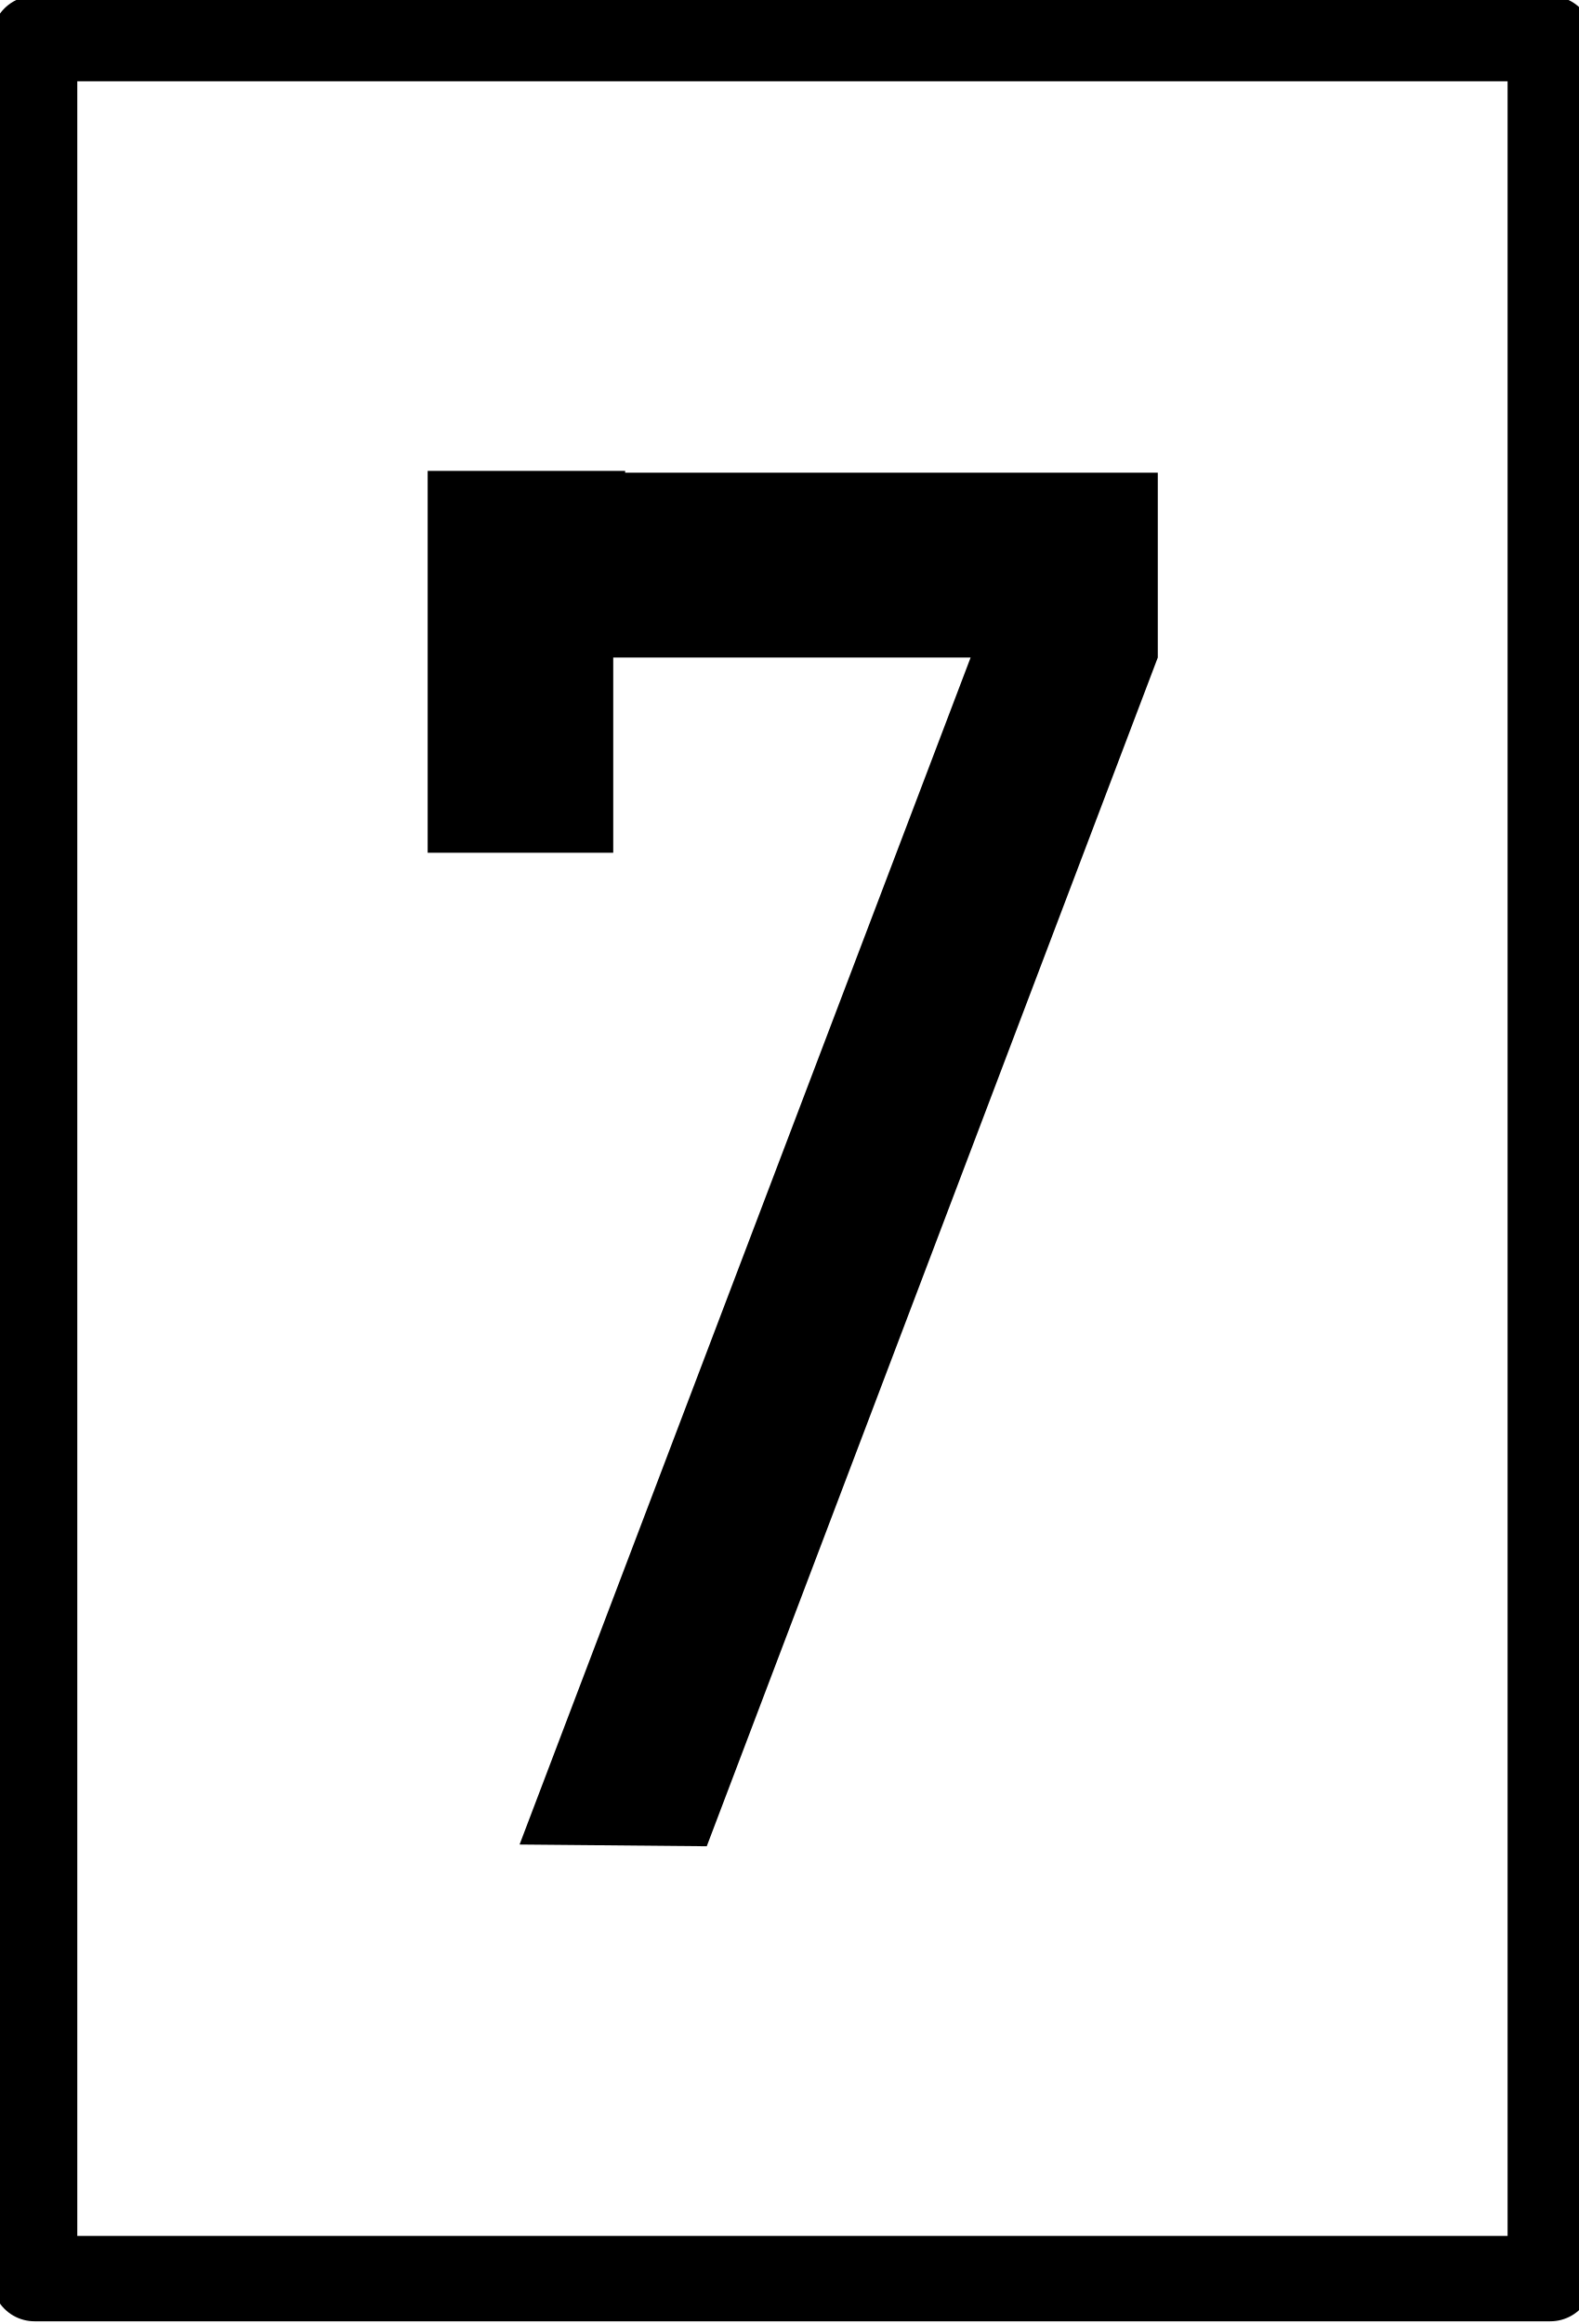
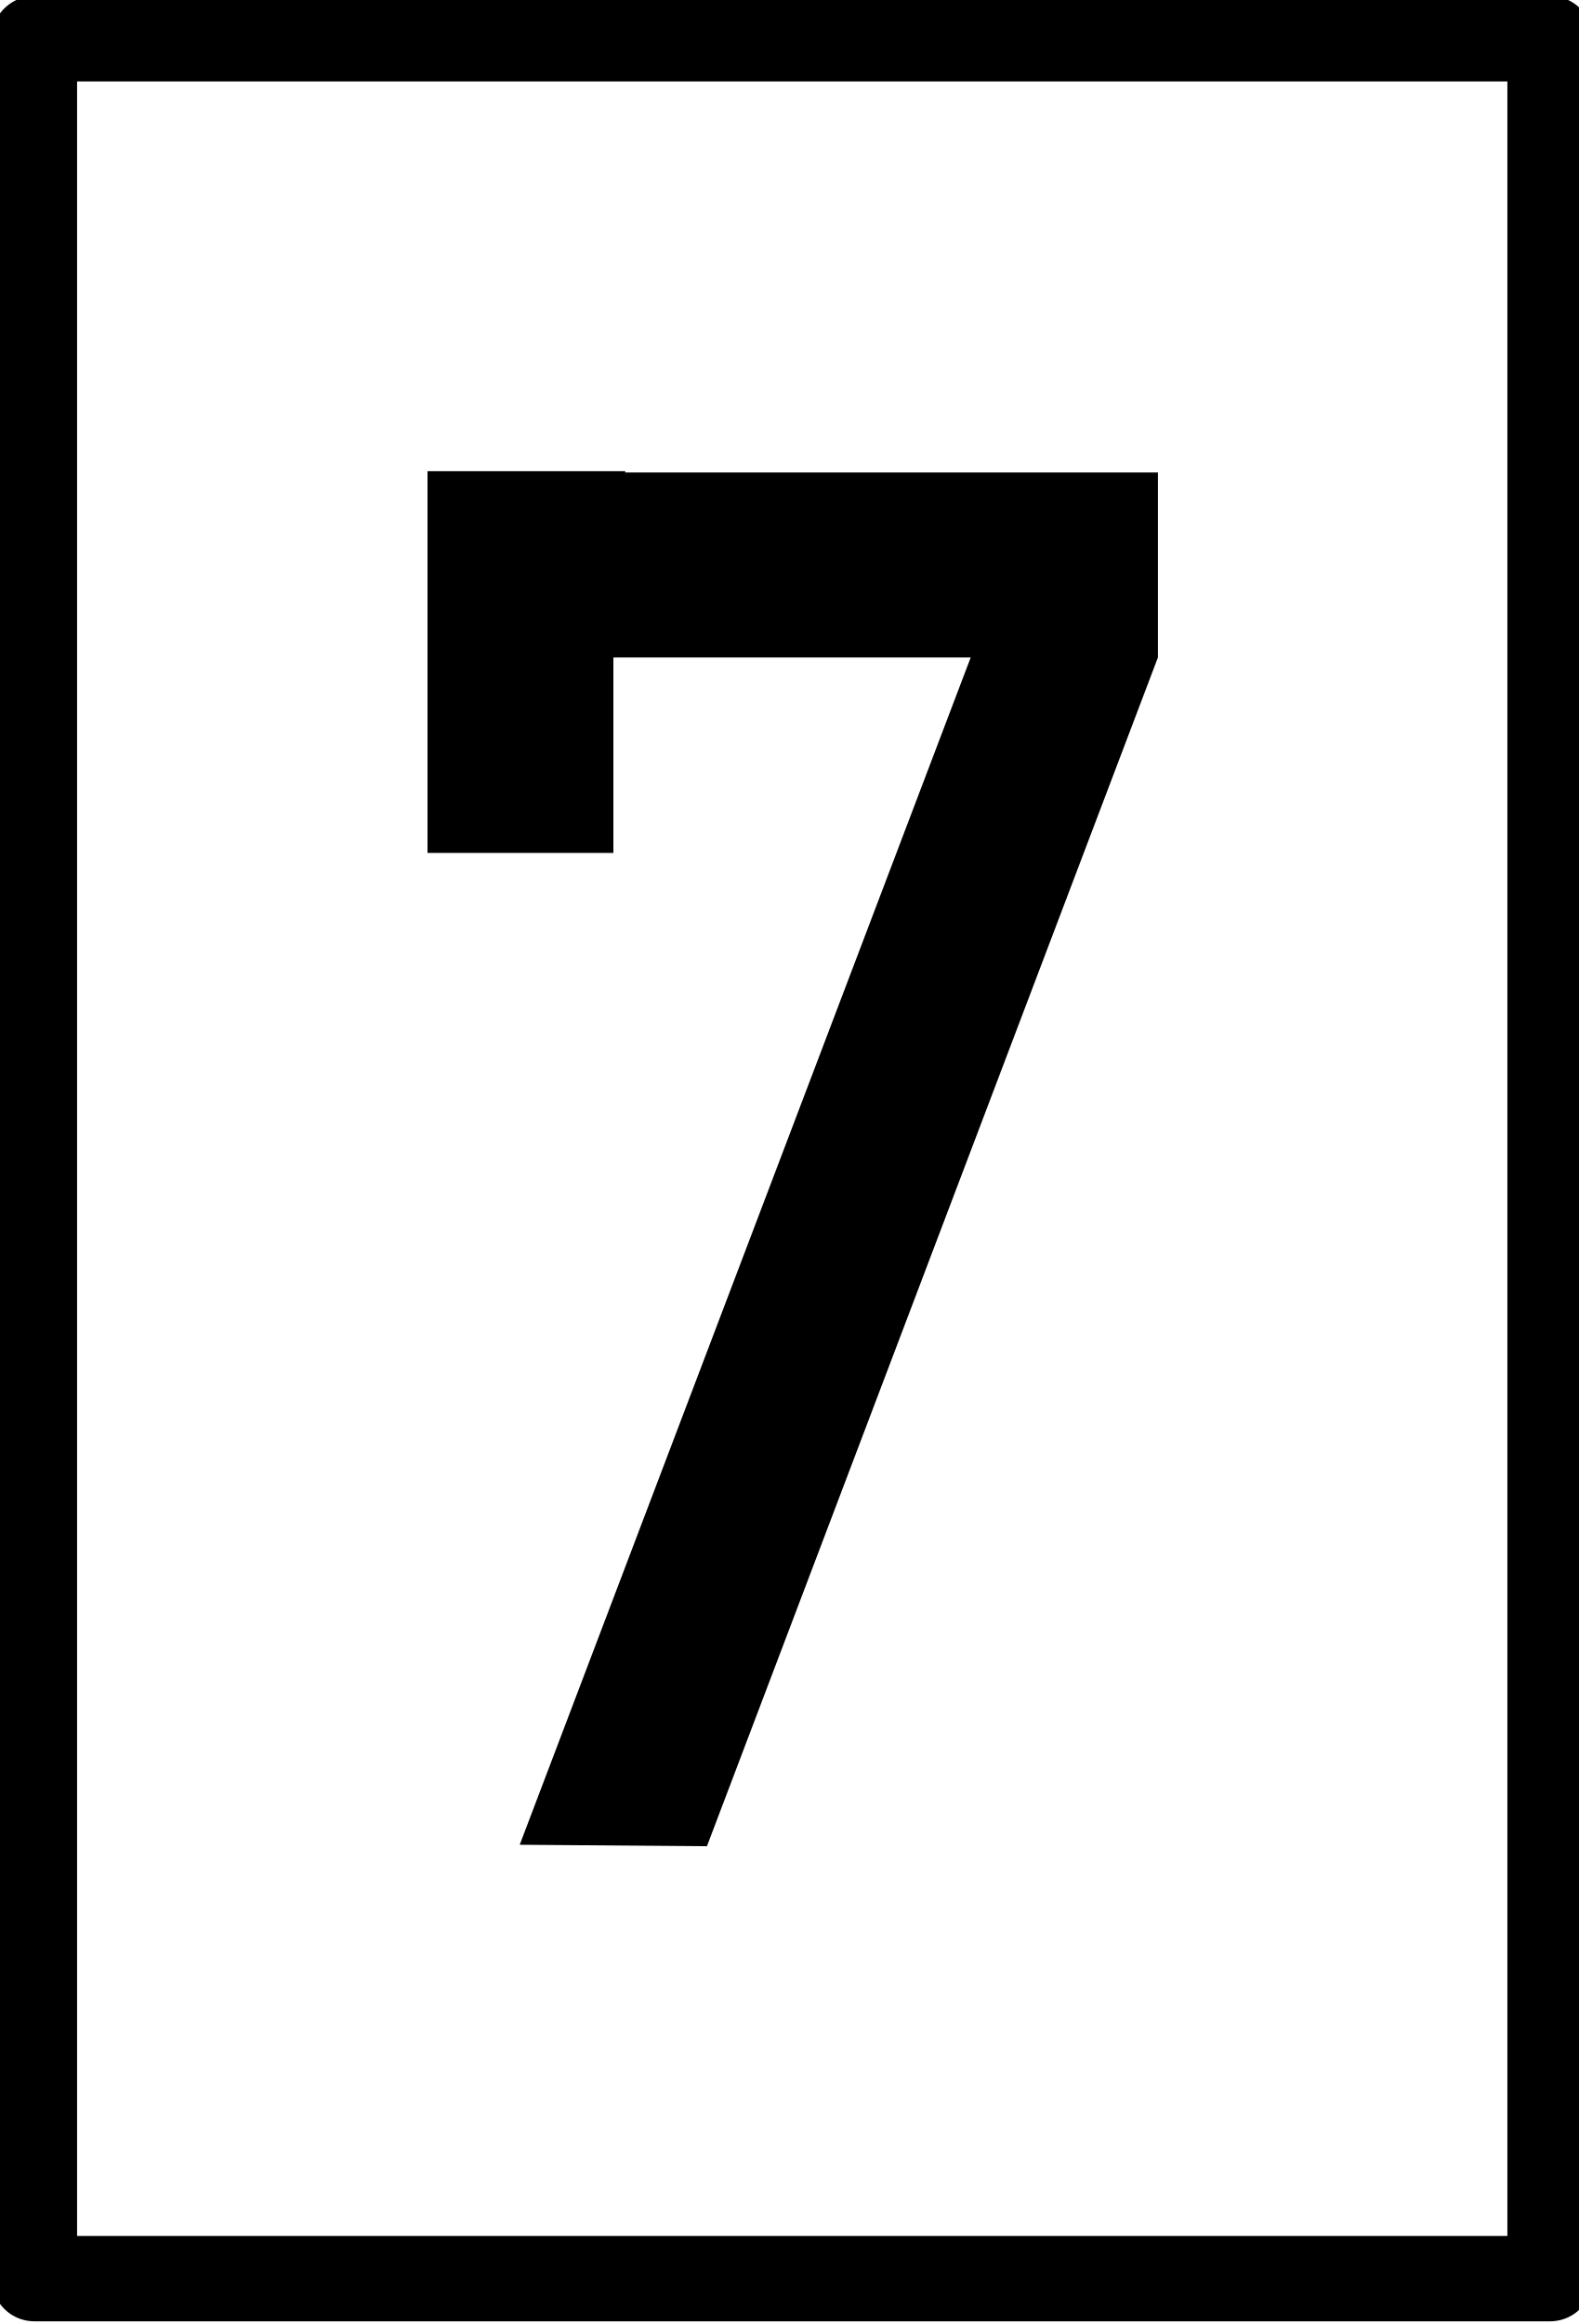
- <svg xmlns="http://www.w3.org/2000/svg" width="10.87" height="16" viewBox="0 0 10.87 16">
-   <path fill-rule="nonzero" fill="rgb(100%, 100%, 100%)" fill-opacity="1" stroke-width="8.48" stroke-linecap="round" stroke-linejoin="round" stroke="rgb(0%, 0%, 0%)" stroke-opacity="1" stroke-miterlimit="4" d="M -39.491 -101.159 L 111.043 -101.159 L 111.043 121.261 L -39.491 121.261 Z M -39.491 -101.159 " transform="matrix(0.0693365, 0, 0, 0.0693365, 2.976426, 7.279655)" />
-   <path fill-rule="nonzero" fill="rgb(0%, 0%, 0%)" fill-opacity="1" d="M 2.945 3.242 L 2.945 5.871 L 4.223 5.871 L 4.223 4.527 L 6.684 4.527 L 3.578 12.699 L 4.867 12.711 L 7.973 4.527 L 7.973 3.254 L 4.305 3.254 L 4.305 3.242 Z M 2.945 3.242 " />
+ <svg xmlns="http://www.w3.org/2000/svg" width="12.908" height="19" viewBox="0 0 12.908 19">
+   <path fill-rule="nonzero" fill="rgb(100%, 100%, 100%)" fill-opacity="1" stroke-width="8.48" stroke-linecap="round" stroke-linejoin="round" stroke="rgb(0%, 0%, 0%)" stroke-opacity="1" stroke-miterlimit="4" d="M -39.511 -101.147 L 111.023 -101.147 L 111.023 121.261 L -39.511 121.261 Z M -39.511 -101.147 " transform="matrix(0.0823371, 0, 0, 0.0823371, 3.534506, 8.64459)" />
+   <path fill-rule="nonzero" fill="rgb(0%, 0%, 0%)" fill-opacity="1" d="M 3.496 3.852 L 3.496 6.973 L 5.016 6.973 L 5.016 5.375 L 7.938 5.375 L 4.25 15.082 L 5.781 15.094 L 9.469 5.375 L 9.469 3.863 L 5.113 3.863 L 5.113 3.852 Z M 3.496 3.852 " />
</svg>
